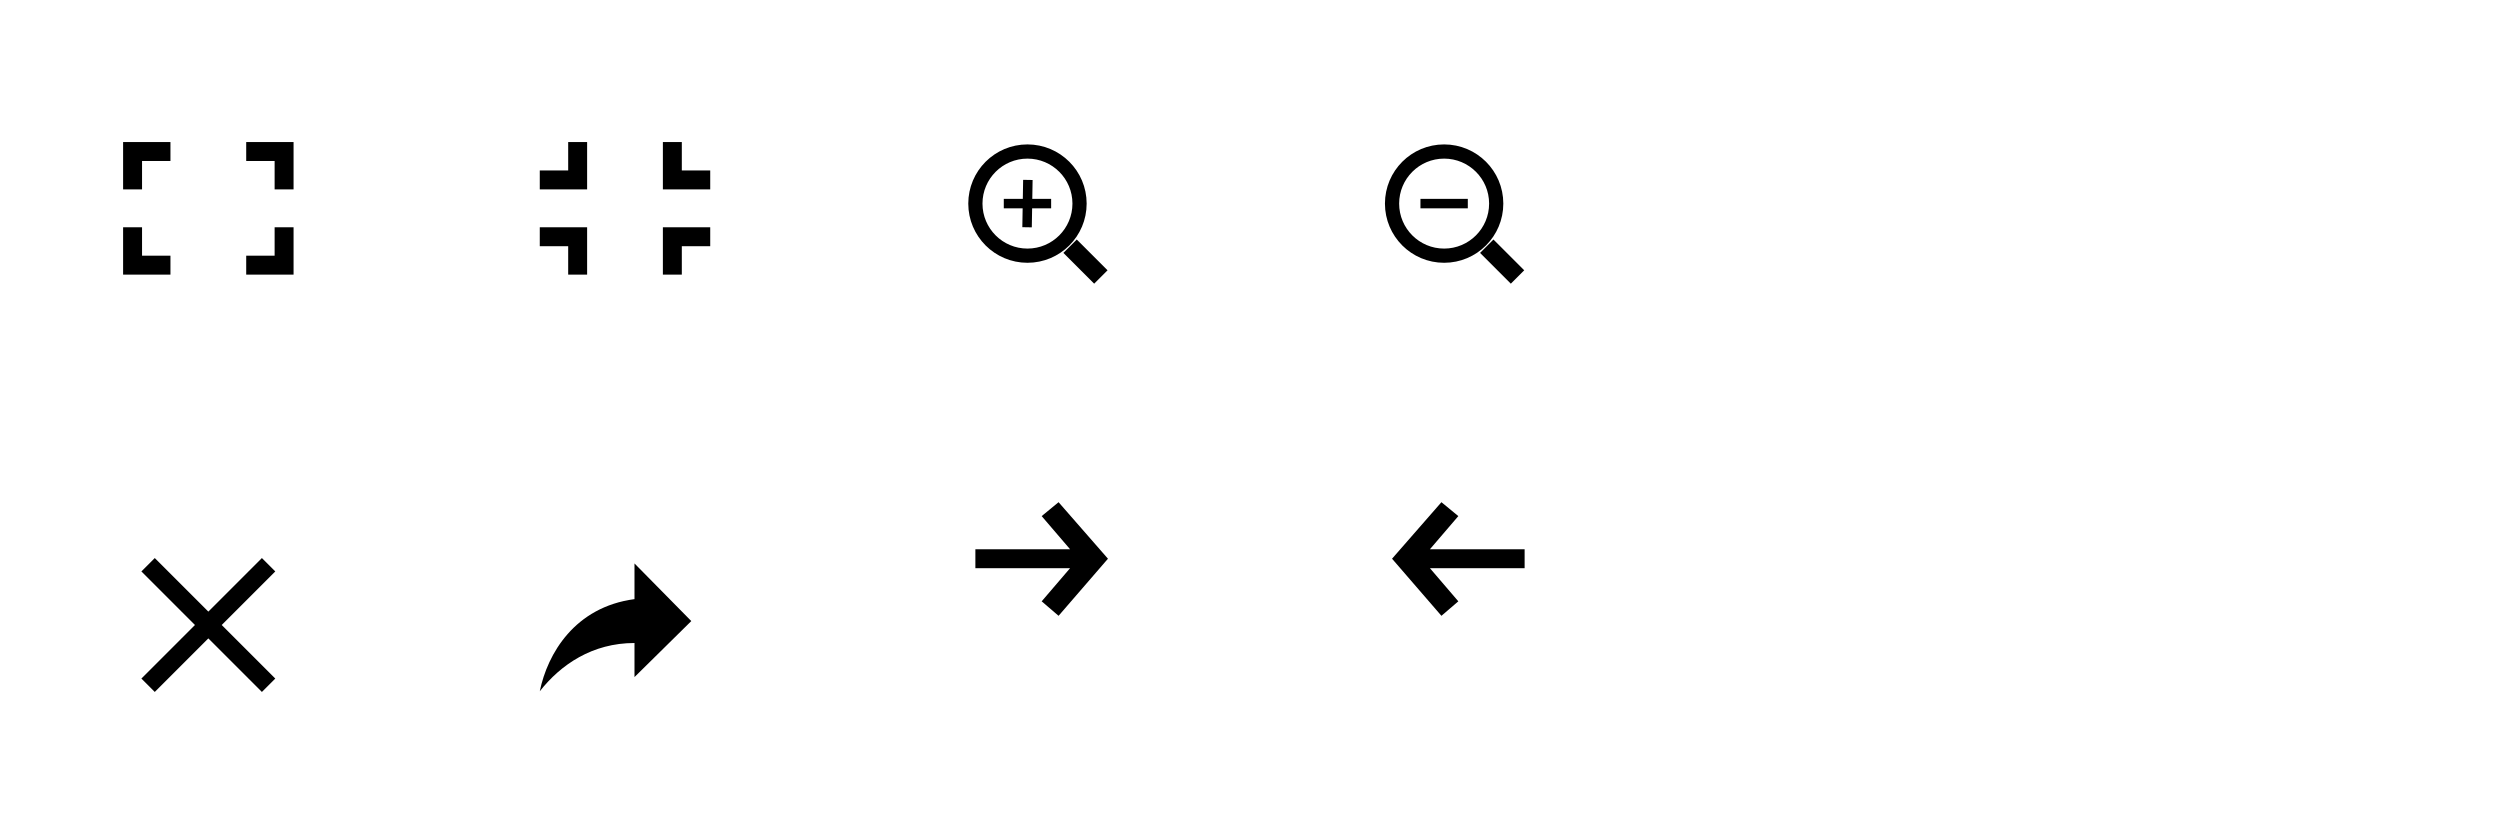
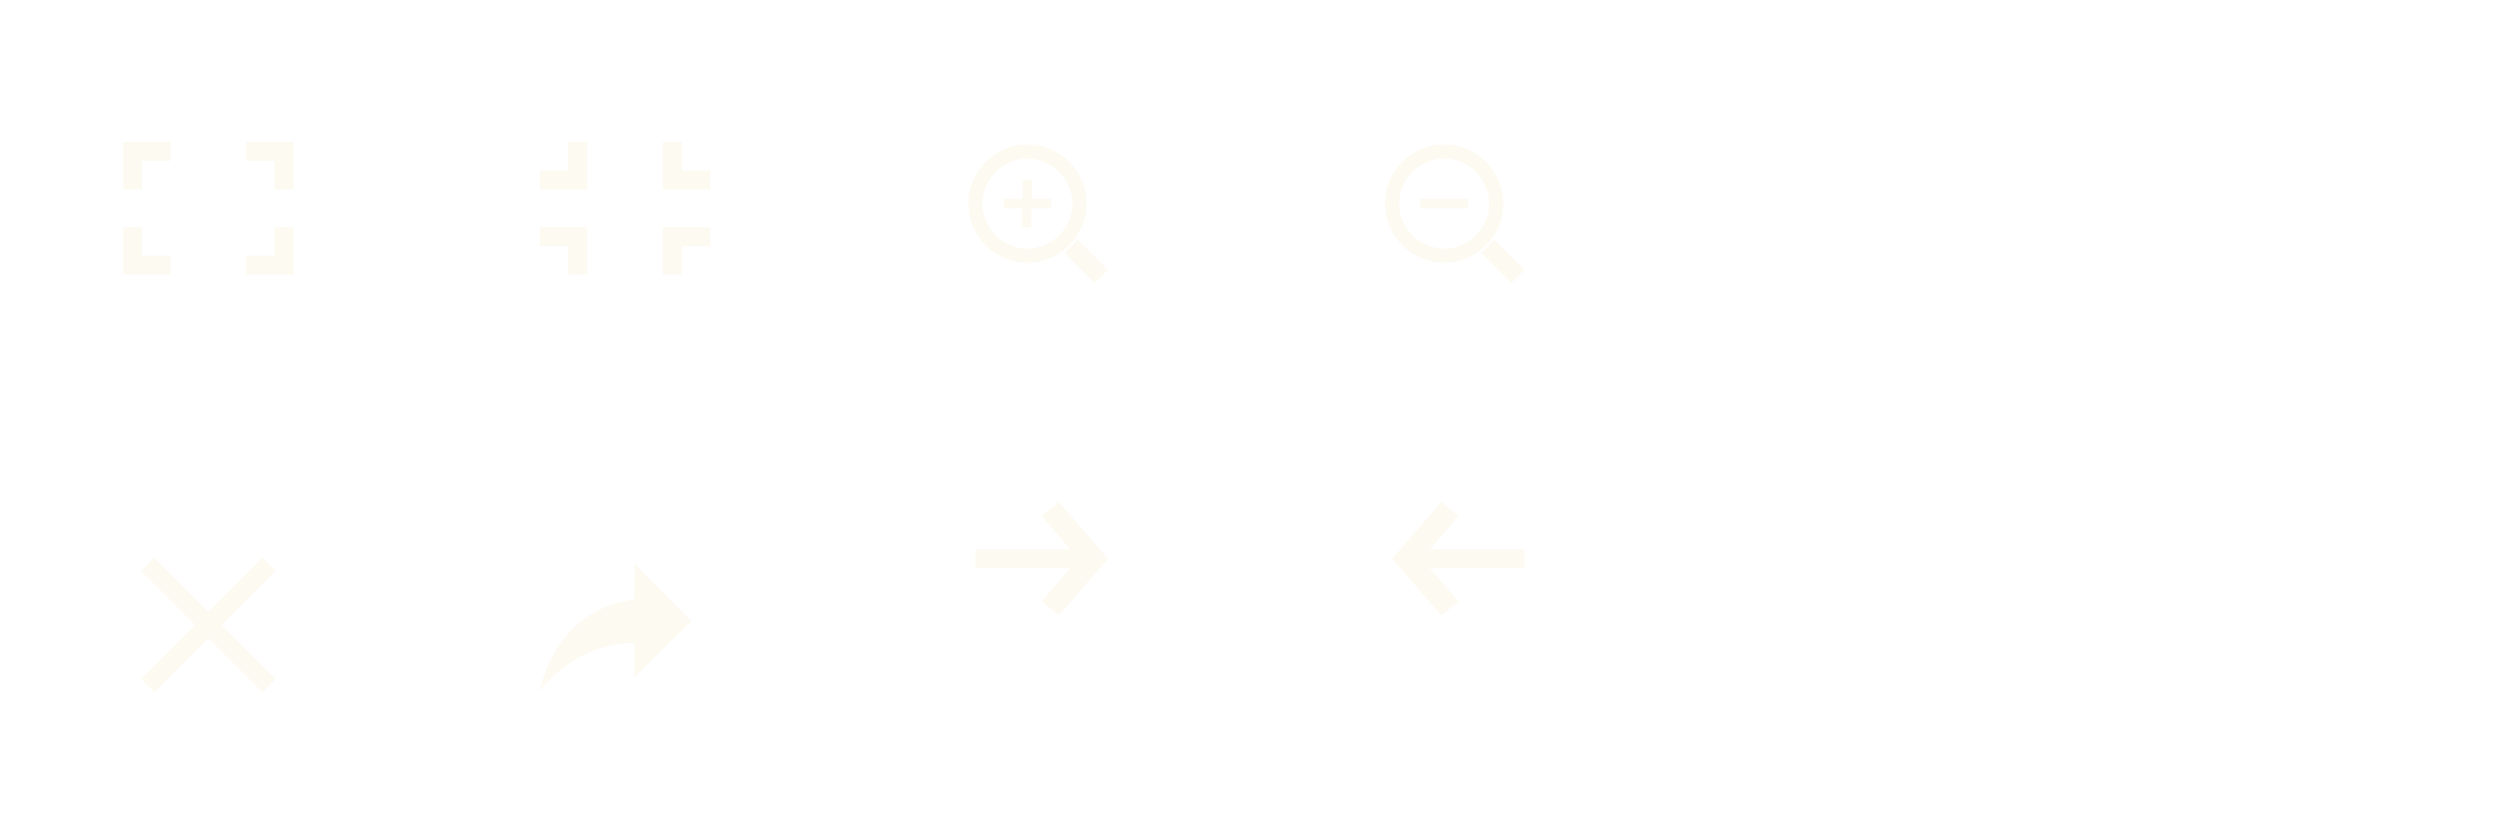
- <svg xmlns="http://www.w3.org/2000/svg" width="264" height="88" viewBox="0 0 264 88">
-   <g fill="none" fill-rule="evenodd">
+ <svg xmlns="http://www.w3.org/2000/svg" version="1.1" id="Layer_1" x="0px" y="0px" viewBox="0 0 264 88" style="enable-background:new 0 0 264 88;" xml:space="preserve">
+   <style type="text/css">
+ 	.st0{fill-rule:evenodd;clip-rule:evenodd;fill:#FDFAF1;}
+ 	.st1{fill:none;stroke:#FDFAF1;stroke-width:1.5;}
+ </style>
+   <g>
    <g>
-       <path d="M67.002 59.5v3.768c-6.307.84-9.184 5.75-10.002 9.732 2.22-2.83 5.564-5.098 10.002-5.098V71.5L73 65.585 67.002 59.5z" id="Shape" fill="#000" />
-       <g fill="#000">
-         <path d="M13 29v-5h2v3h3v2h-5zM13 15h5v2h-3v3h-2v-5zM31 15v5h-2v-3h-3v-2h5zM31 29h-5v-2h3v-3h2v5z" id="Shape" />
-       </g>
-       <g fill="#000">
-         <path d="M62 24v5h-2v-3h-3v-2h5zM62 20h-5v-2h3v-3h2v5zM70 20v-5h2v3h3v2h-5zM70 24h5v2h-3v3h-2v-5z" />
-       </g>
-       <path d="M20.586 66l-5.656-5.656 1.414-1.414L22 64.586l5.656-5.656 1.414 1.414L23.414 66l5.656 5.656-1.414 1.414L22 67.414l-5.656 5.656-1.414-1.414L20.586 66z" fill="#000" />
-       <path d="M111.785 65.03L110 63.5l3-3.5h-10v-2h10l-3-3.5 1.785-1.468L117 59l-5.215 6.03z" fill="#000" />
-       <path d="M152.215 65.03L154 63.5l-3-3.5h10v-2h-10l3-3.5-1.785-1.468L147 59l5.215 6.03z" fill="#000" />
+       <path id="Shape" class="st0" d="M67,59.5v3.8c-6.3,0.8-9.2,5.8-10,9.7c2.2-2.8,5.6-5.1,10-5.1v3.6l6-5.9L67,59.5z" />
      <g>
-         <path id="Rectangle-11" fill="#000" d="M160.957 28.543l-3.25-3.25-1.413 1.414 3.25 3.25z" />
-         <path d="M152.5 27c3.038 0 5.5-2.462 5.5-5.5s-2.462-5.5-5.5-5.5-5.5 2.462-5.5 5.5 2.462 5.5 5.5 5.5z" id="Oval-1" stroke="#000" stroke-width="1.5" />
-         <path fill="#000" d="M150 21h5v1h-5z" />
+         <path id="Shape_1_" class="st0" d="M13,29v-5h2v3h3v2H13z M13,15h5v2h-3v3h-2V15z M31,15v5h-2v-3h-3v-2H31z M31,29h-5v-2h3v-3h2     V29z" />
      </g>
      <g>
-         <path d="M116.957 28.543l-1.414 1.414-3.25-3.25 1.414-1.414 3.25 3.25z" fill="#000" />
-         <path d="M108.5 27c3.038 0 5.5-2.462 5.5-5.5s-2.462-5.5-5.5-5.5-5.5 2.462-5.5 5.5 2.462 5.5 5.5 5.5z" stroke="#000" stroke-width="1.5" />
-         <path fill="#000" d="M106 21h5v1h-5z" />
-         <path fill="#000" d="M109.043 19.008l-.085 5-1-.017.085-5z" />
+         <path class="st0" d="M62,24v5h-2v-3h-3v-2H62z M62,20h-5v-2h3v-3h2V20z M70,20v-5h2v3h3v2H70z M70,24h5v2h-3v3h-2V24z" />
+       </g>
+       <path class="st0" d="M20.6,66l-5.7-5.7l1.4-1.4l5.7,5.7l5.7-5.7l1.4,1.4L23.4,66l5.7,5.7l-1.4,1.4L22,67.4l-5.7,5.7l-1.4-1.4    L20.6,66z" />
+       <path class="st0" d="M111.8,65l-1.8-1.5l3-3.5h-10v-2h10l-3-3.5l1.8-1.5l5.2,6L111.8,65z" />
+       <path class="st0" d="M152.2,65l1.8-1.5l-3-3.5h10v-2h-10l3-3.5l-1.8-1.5l-5.2,6L152.2,65z" />
+       <g>
+         <path id="Rectangle-11" class="st0" d="M161,28.5l-3.2-3.2l-1.4,1.4l3.2,3.2L161,28.5z" />
+         <path id="Oval-1" class="st1" d="M152.5,27c3,0,5.5-2.5,5.5-5.5s-2.5-5.5-5.5-5.5s-5.5,2.5-5.5,5.5S149.5,27,152.5,27z" />
+         <path class="st0" d="M150,21h5v1h-5V21z" />
+       </g>
+       <g>
+         <path class="st0" d="M117,28.5l-1.4,1.4l-3.2-3.2l1.4-1.4L117,28.5z" />
+         <path class="st1" d="M108.5,27c3,0,5.5-2.5,5.5-5.5s-2.5-5.5-5.5-5.5s-5.5,2.5-5.5,5.5S105.5,27,108.5,27z" />
+         <path class="st0" d="M106,21h5v1h-5V21z" />
+         <path class="st0" d="M109,19l-0.1,5l-1,0l0.1-5L109,19z" />
      </g>
    </g>
  </g>
</svg>
